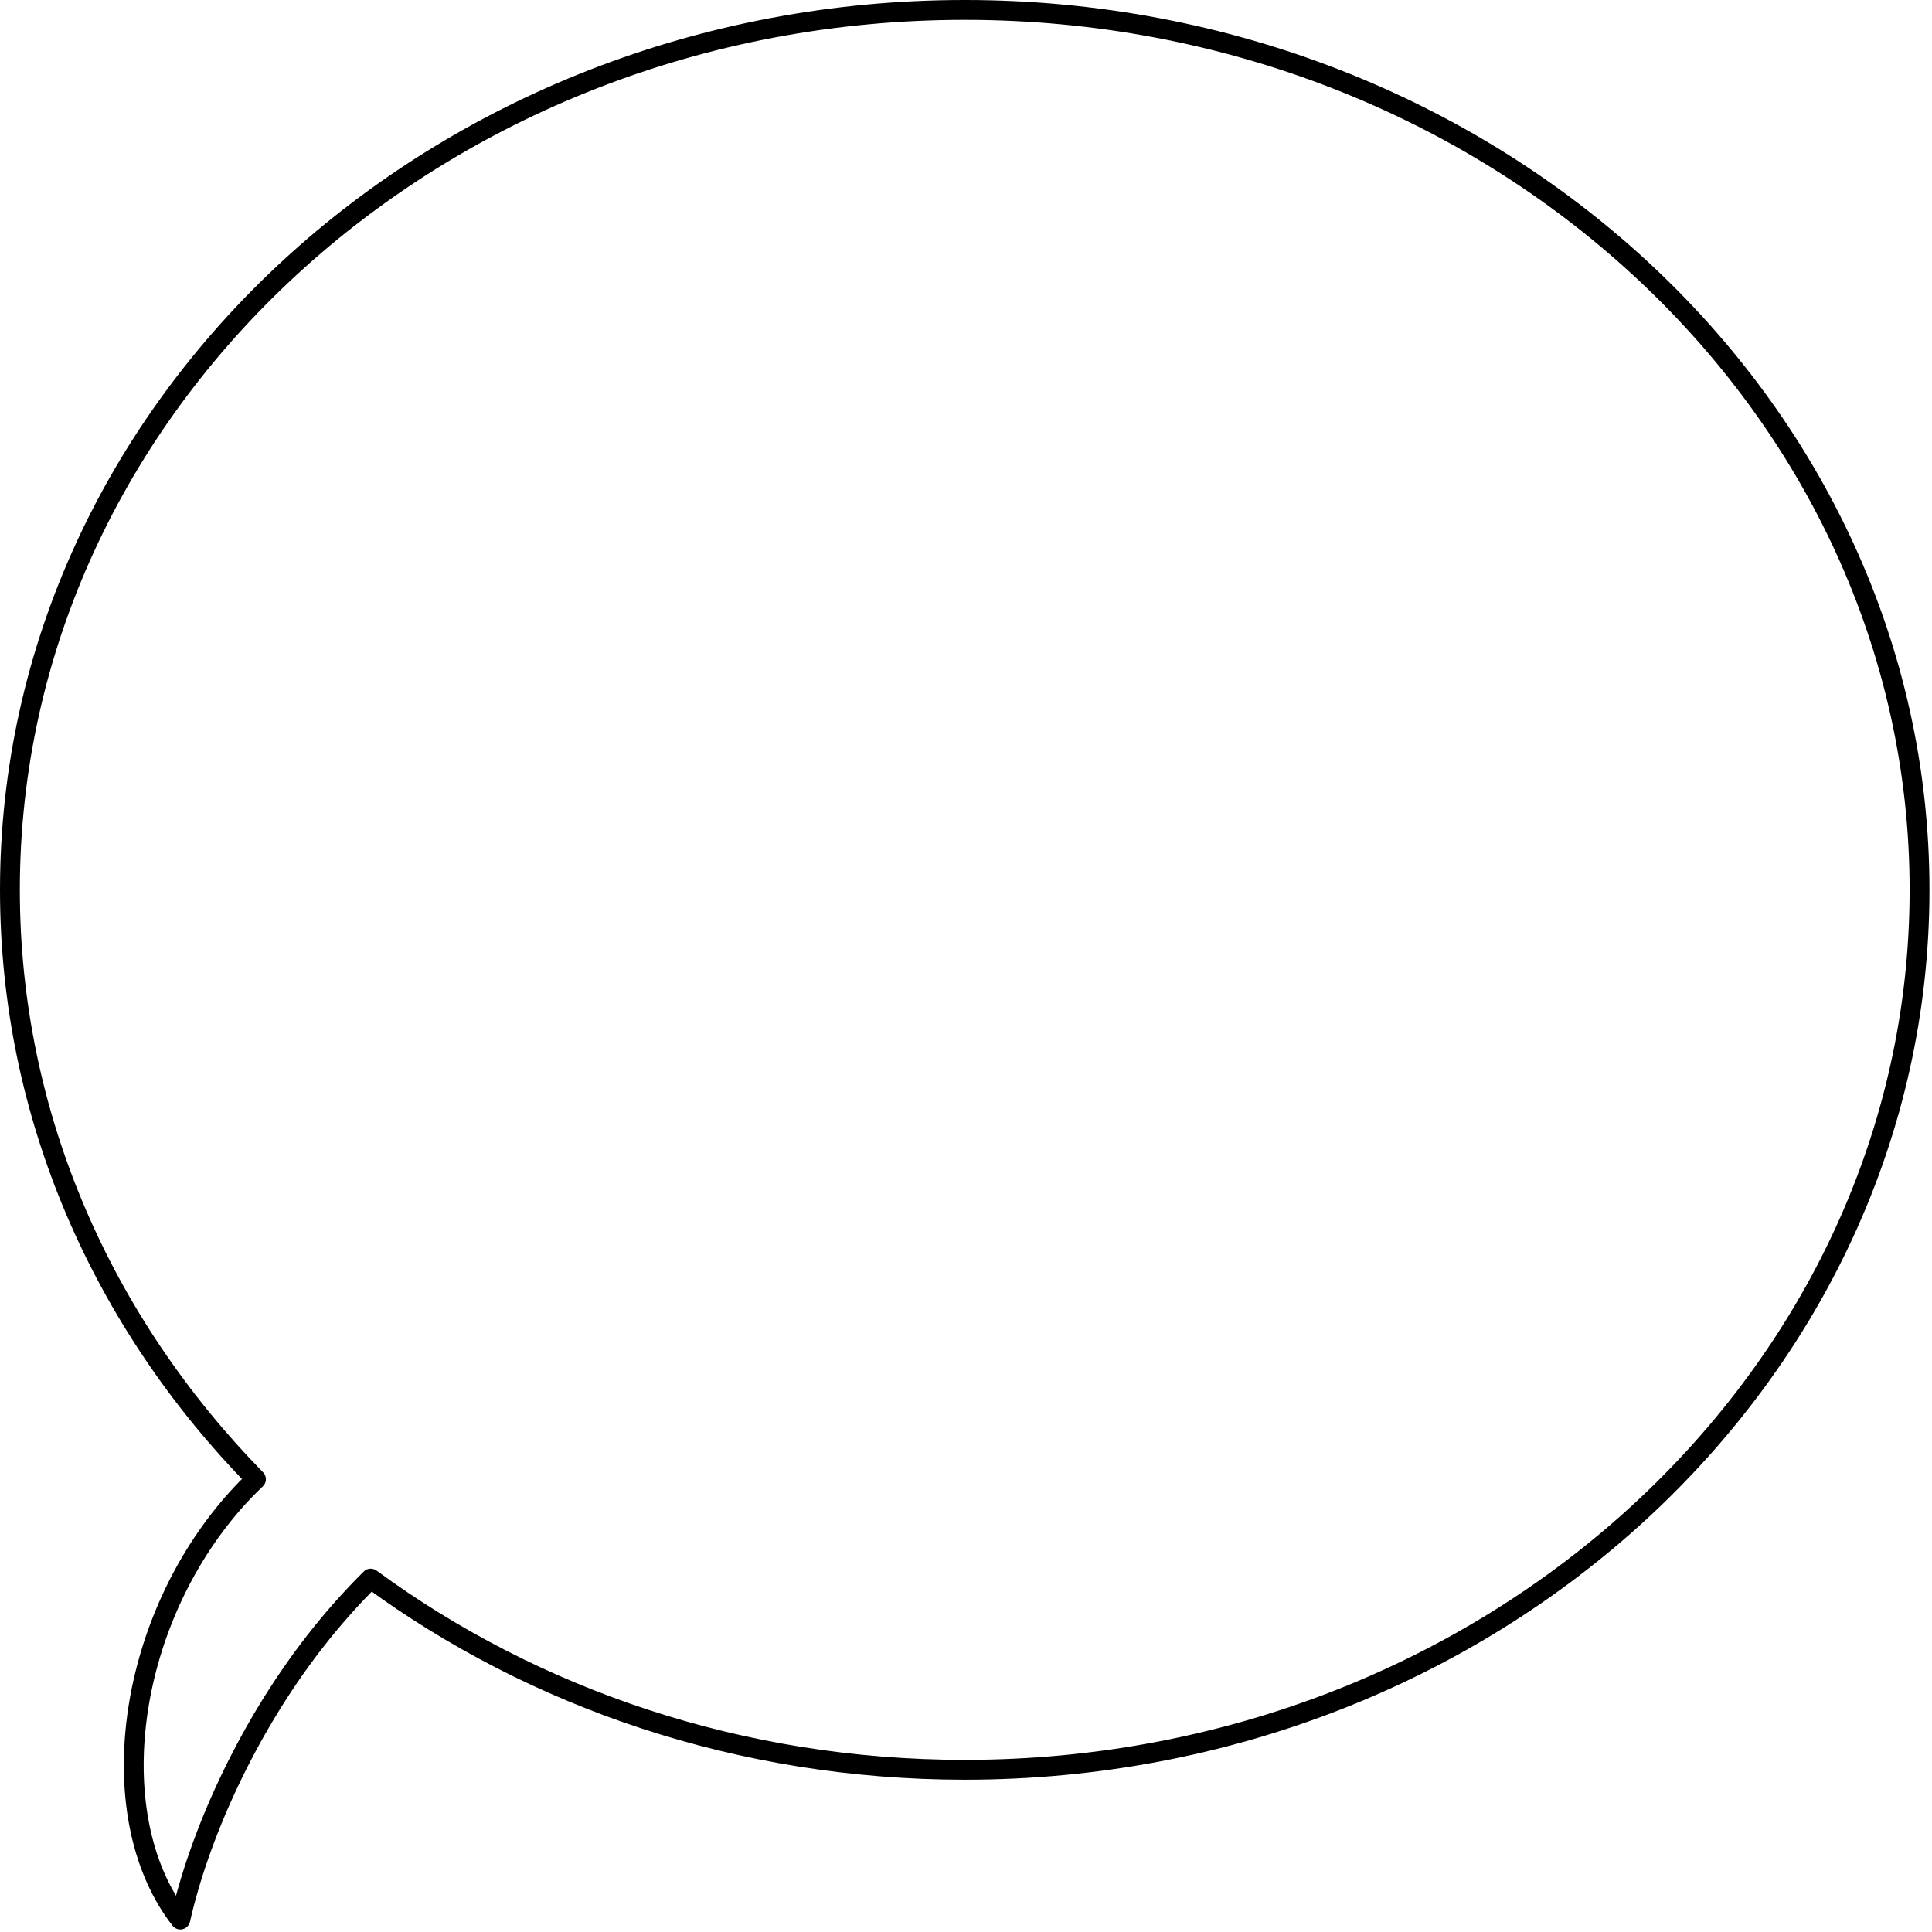
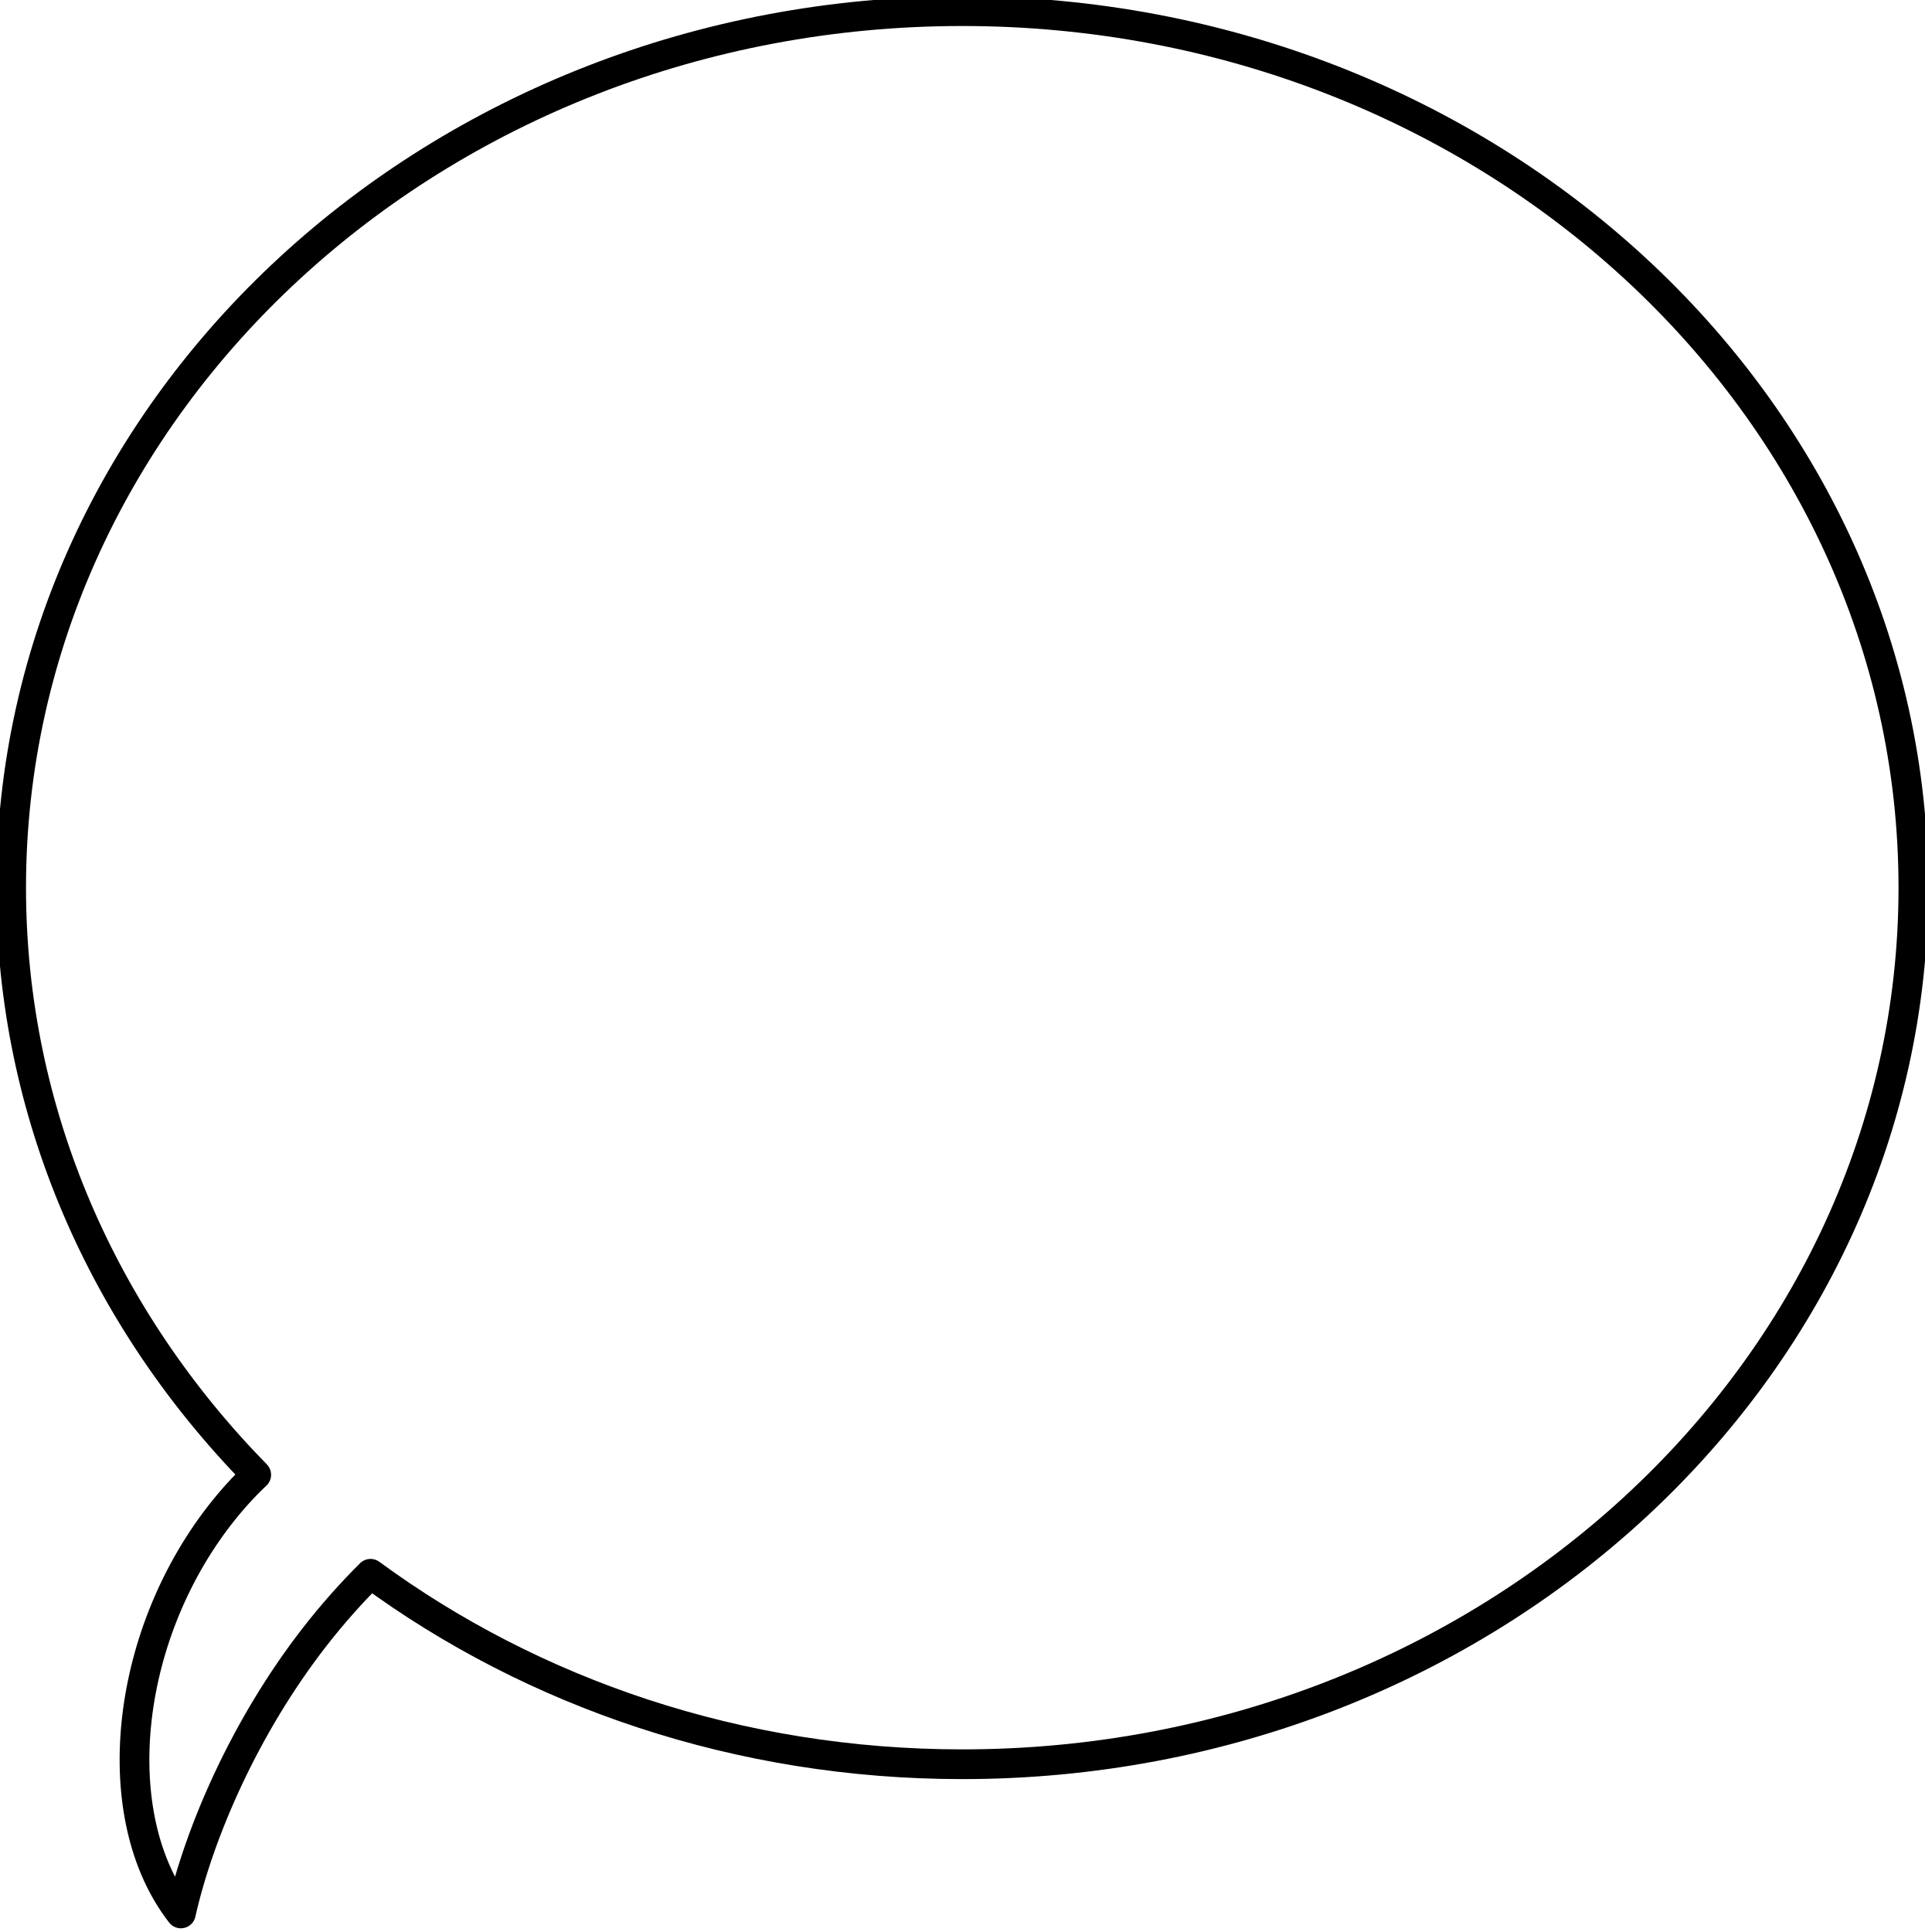
- <svg xmlns="http://www.w3.org/2000/svg" width="100%" height="100%" viewBox="0 0 259 259" version="1.1" xml:space="preserve" style="fill-rule:evenodd;clip-rule:evenodd;stroke-linecap:round;stroke-linejoin:round;stroke-miterlimit:1.5;">
-   <path d="M34.313,198.3c-20.497,-20.92 -32.983,-48.631 -32.983,-79.008c0,-65.106 57.355,-117.962 128,-117.962c70.645,0 128,52.857 128,117.962c0,65.106 -57.355,117.962 -128,117.962c-30.091,0 -57.771,-9.589 -79.634,-25.631c-2.57,2.55 -5.1,5.384 -7.516,8.49c-9.365,12.042 -15.549,26.293 -18.009,37.218c-10.059,-12.934 -7.706,-36.961 5.251,-53.622c1.556,-2.001 3.195,-3.805 4.891,-5.408l0,-0.001Z" style="fill:#ebebeb;fill-opacity:0;stroke:#000;stroke-width:2.66px;" />
+ <svg xmlns="http://www.w3.org/2000/svg" width="100%" height="100%" viewBox="0 0 259 260" version="1.1" xml:space="preserve" style="fill-rule:evenodd;clip-rule:evenodd;stroke-linecap:round;stroke-linejoin:round;stroke-miterlimit:1.5;">
+   <path d="M34.483,198.47c-20.497,-20.92 -32.983,-48.631 -32.983,-79.008c0,-65.106 57.355,-117.962 128,-117.962c70.645,0 128,52.857 128,117.962c0,65.106 -57.355,117.962 -128,117.962c-30.091,0 -57.771,-9.589 -79.634,-25.631c-2.57,2.55 -5.1,5.384 -7.516,8.49c-9.365,12.042 -15.549,26.293 -18.009,37.218c-10.059,-12.934 -7.706,-36.961 5.251,-53.622c1.556,-2.001 3.195,-3.805 4.891,-5.408l0,-0.001Z" style="fill:#ebebeb;fill-opacity:0;stroke:#000;stroke-width:4px;" />
</svg>
